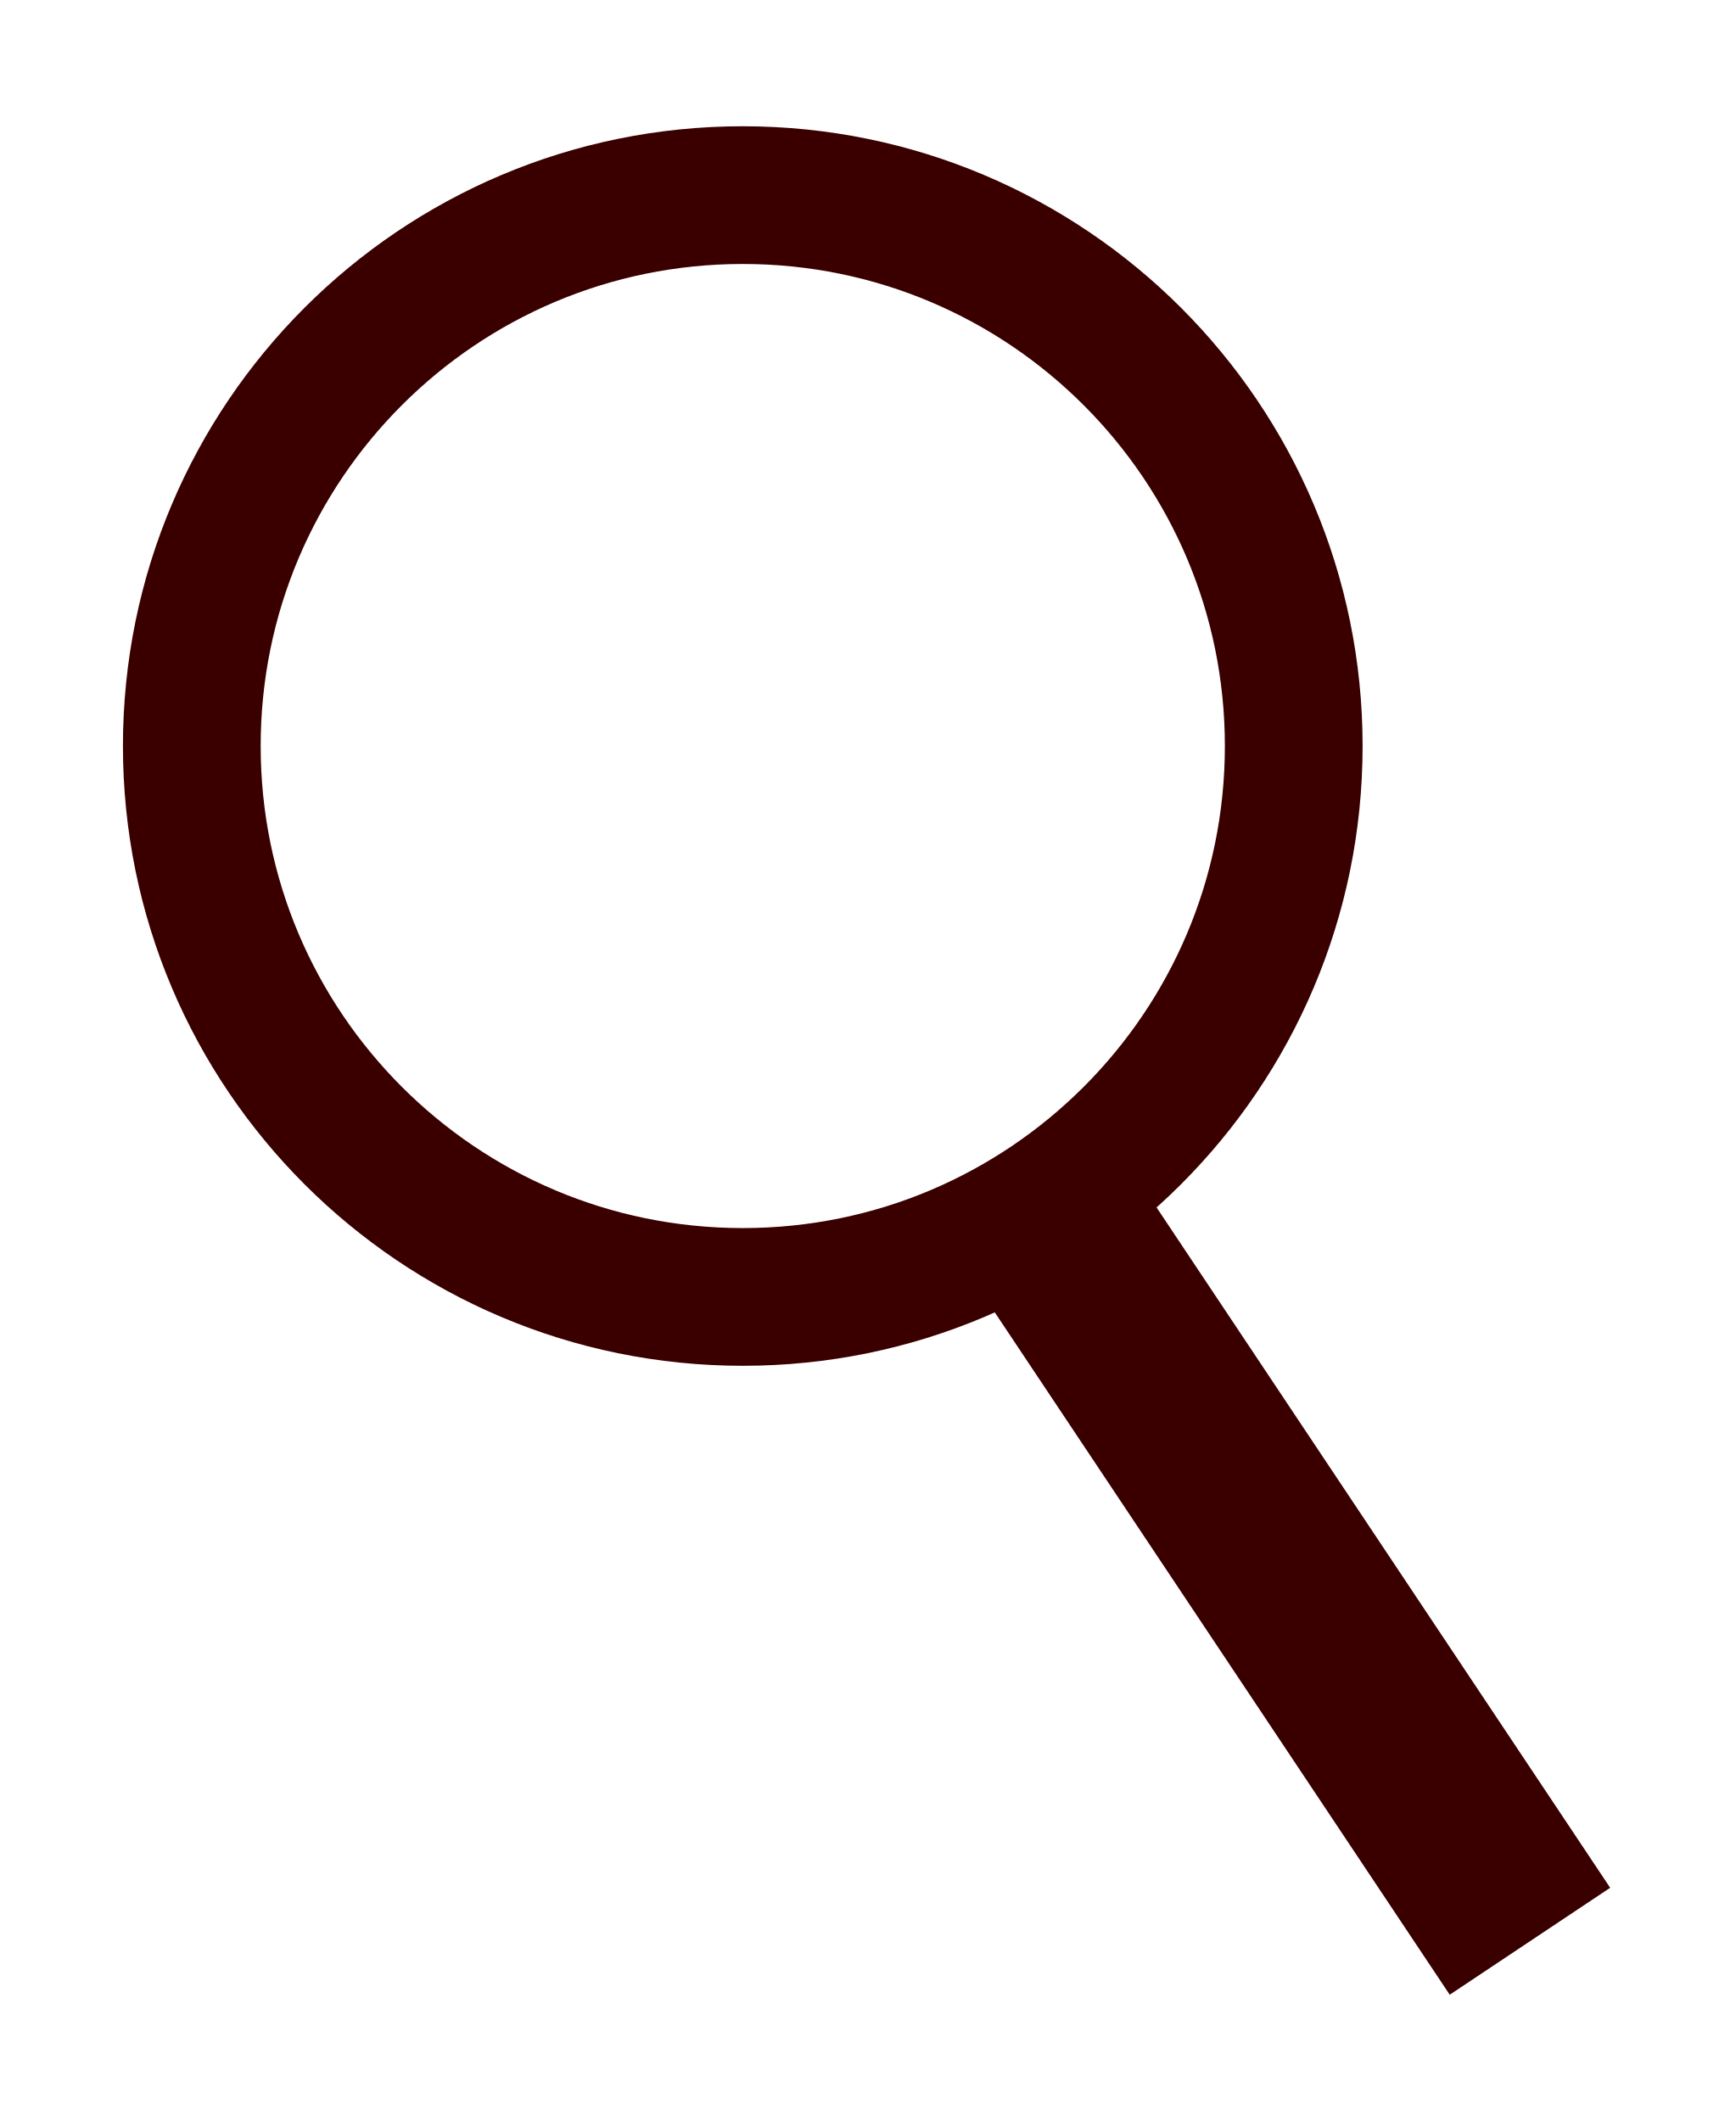
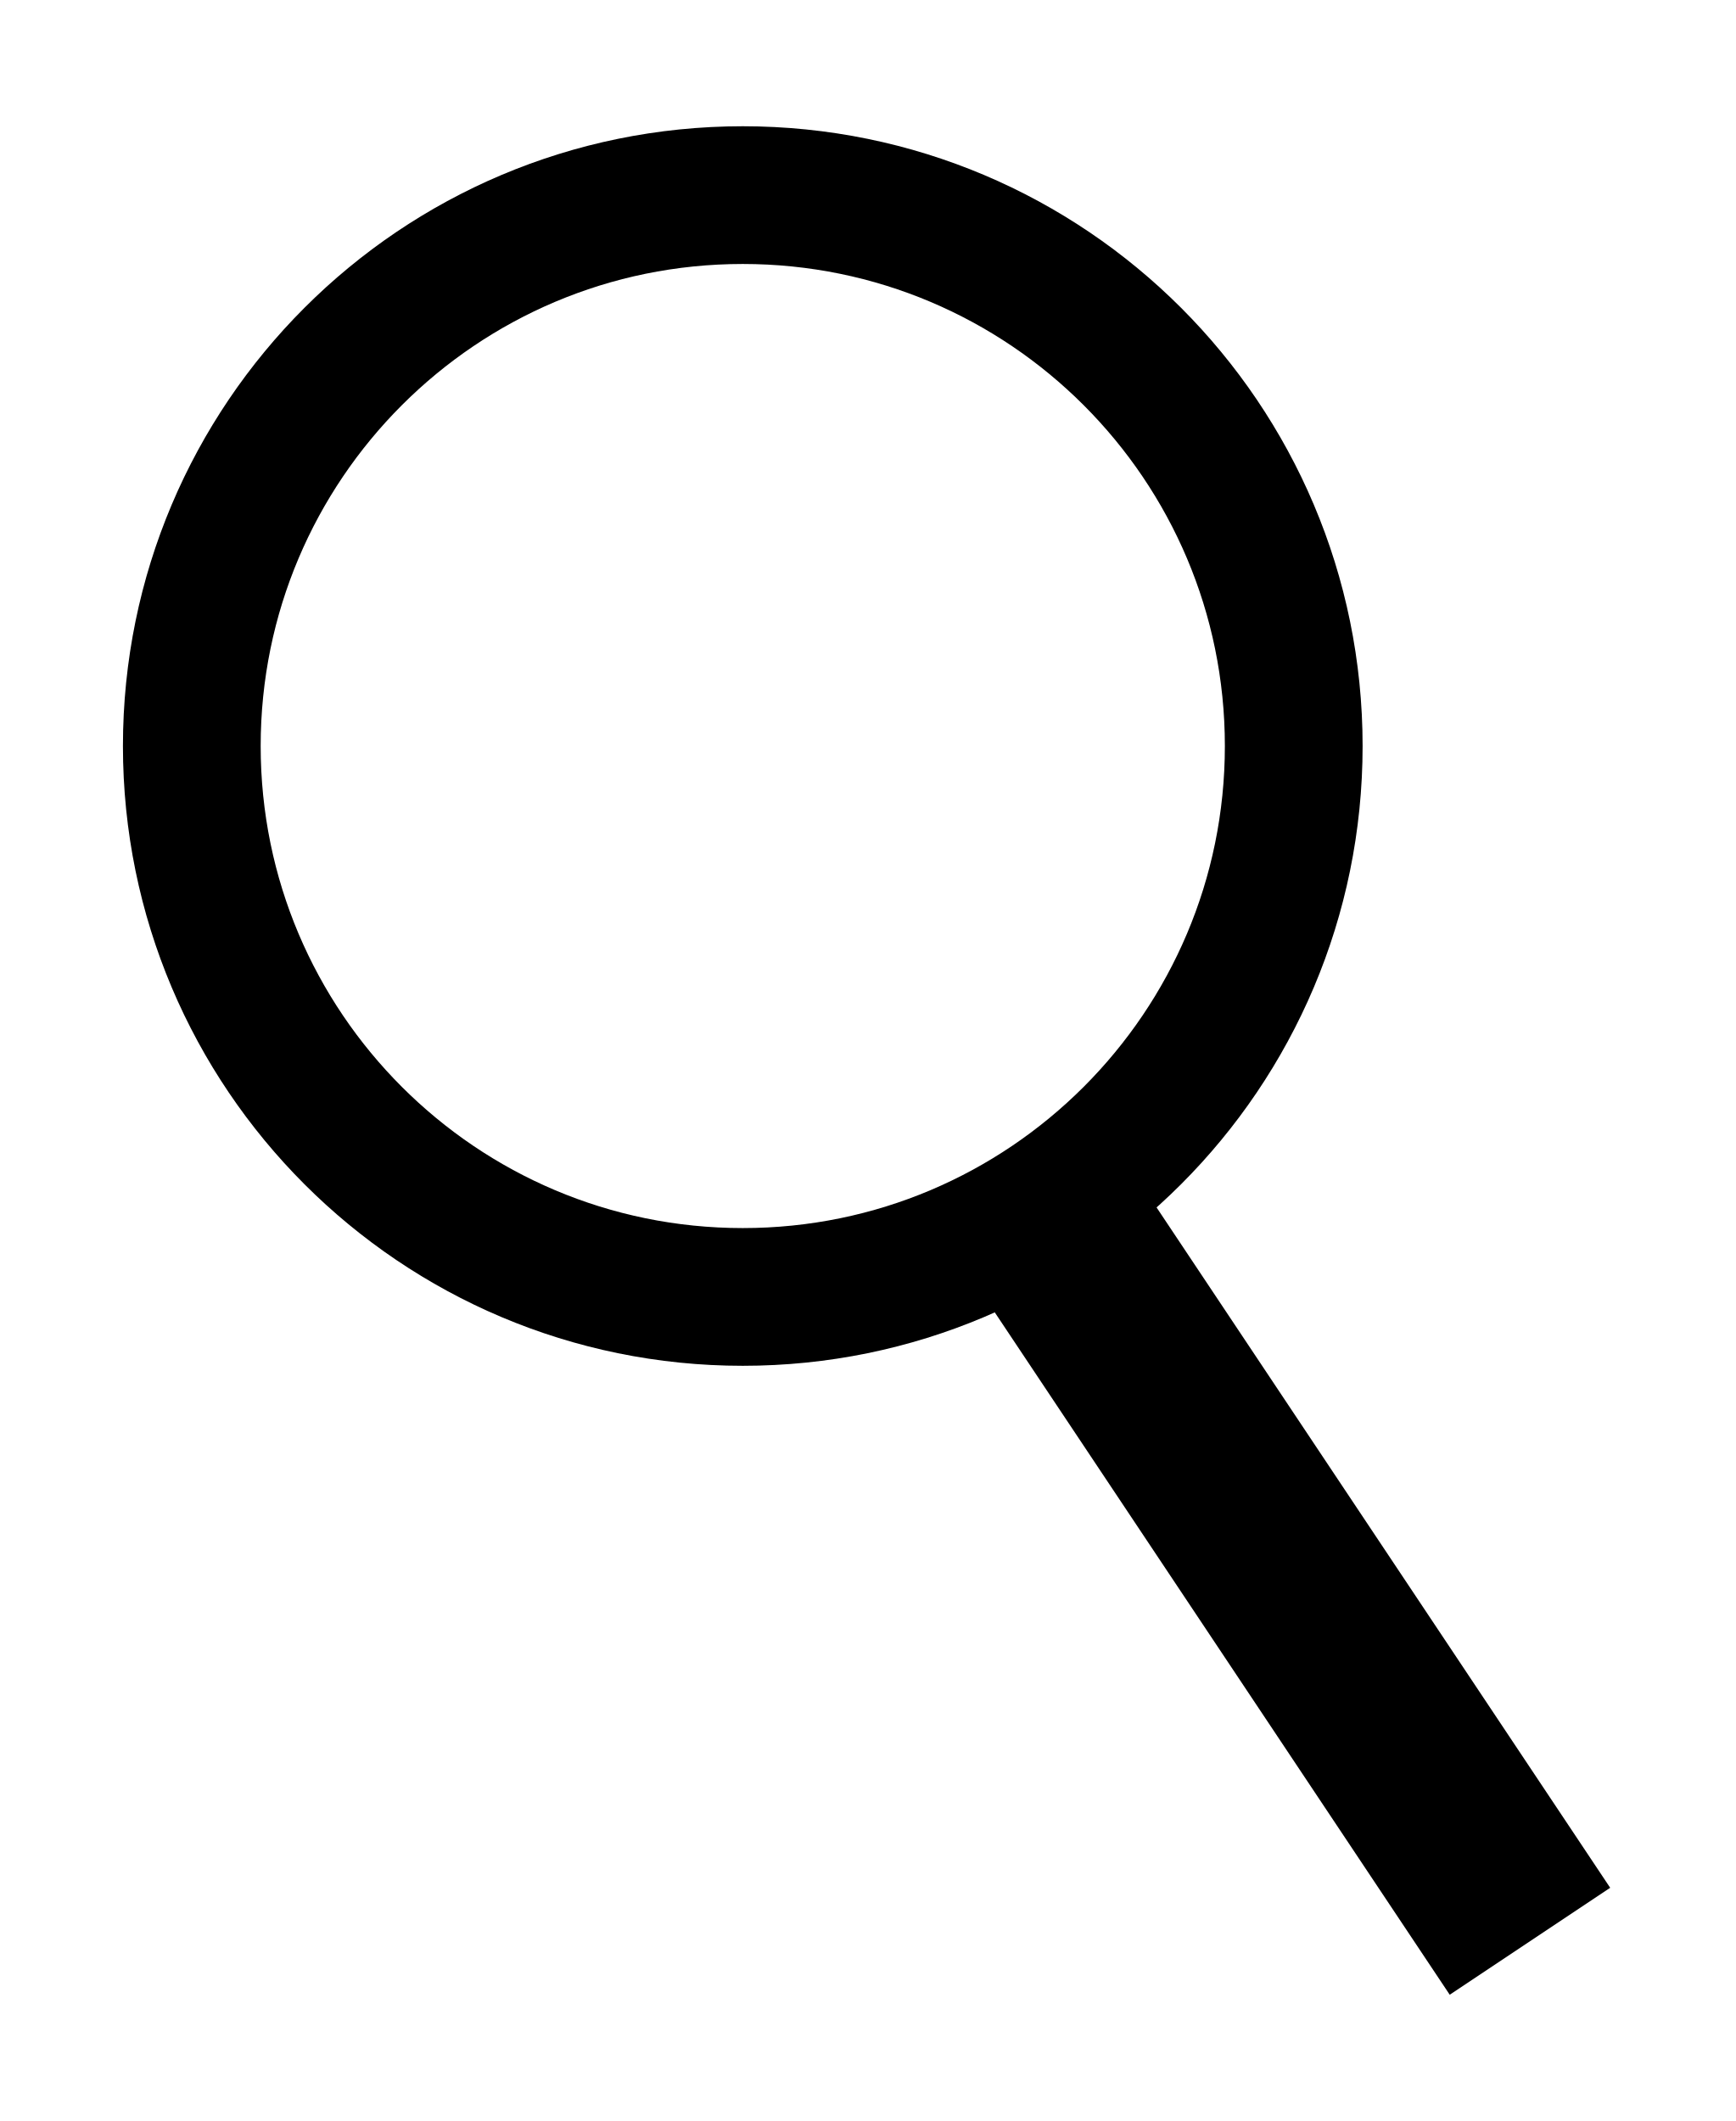
<svg xmlns="http://www.w3.org/2000/svg" width="630mm" height="770mm" viewBox="0 0 630 770" version="1.1" id="svg8" style="enable-background:new">
  <defs id="defs2" />
  <g id="layer1" style="display:inline" transform="translate(172.0833,263.0855)">
-     <circle style="opacity:1;fill:none;fill-opacity:1;stroke:#3a0000;stroke-width:50;stroke-miterlimit:4.3;stroke-dasharray:none;stroke-opacity:1" id="path10" cx="97.542" cy="7.749" r="200" />
-     <path style="fill:none;stroke:#3a0000;stroke-width:31.465;stroke-linecap:butt;stroke-linejoin:miter;stroke-miterlimit:4;stroke-dasharray:none;stroke-opacity:0" d="M 213.959,166.499 446.792,399.332" id="path889" />
-     <path style="fill:none;stroke:#3a0000;stroke-width:70;stroke-linecap:butt;stroke-linejoin:miter;stroke-miterlimit:4;stroke-dasharray:none;stroke-opacity:1" d="m 213.959,187.666 169.333,254" id="path899" />
+     <circle style="opacity:1;fill:none;fill-opacity:1;stroke:#000000;stroke-width:50;stroke-miterlimit:4.3;stroke-dasharray:none;stroke-opacity:1" id="path10" cx="97.542" cy="7.749" r="200" />
+     <path style="fill:none;stroke:#000000;stroke-width:31.465;stroke-linecap:butt;stroke-linejoin:miter;stroke-miterlimit:4;stroke-dasharray:none;stroke-opacity:0" d="M 213.959,166.499 446.792,399.332" id="path889" />
+     <path style="fill:none;stroke:#000000;stroke-width:70;stroke-linecap:butt;stroke-linejoin:miter;stroke-miterlimit:4;stroke-dasharray:none;stroke-opacity:1" d="m 213.959,187.666 169.333,254" id="path899" />
  </g>
</svg>
